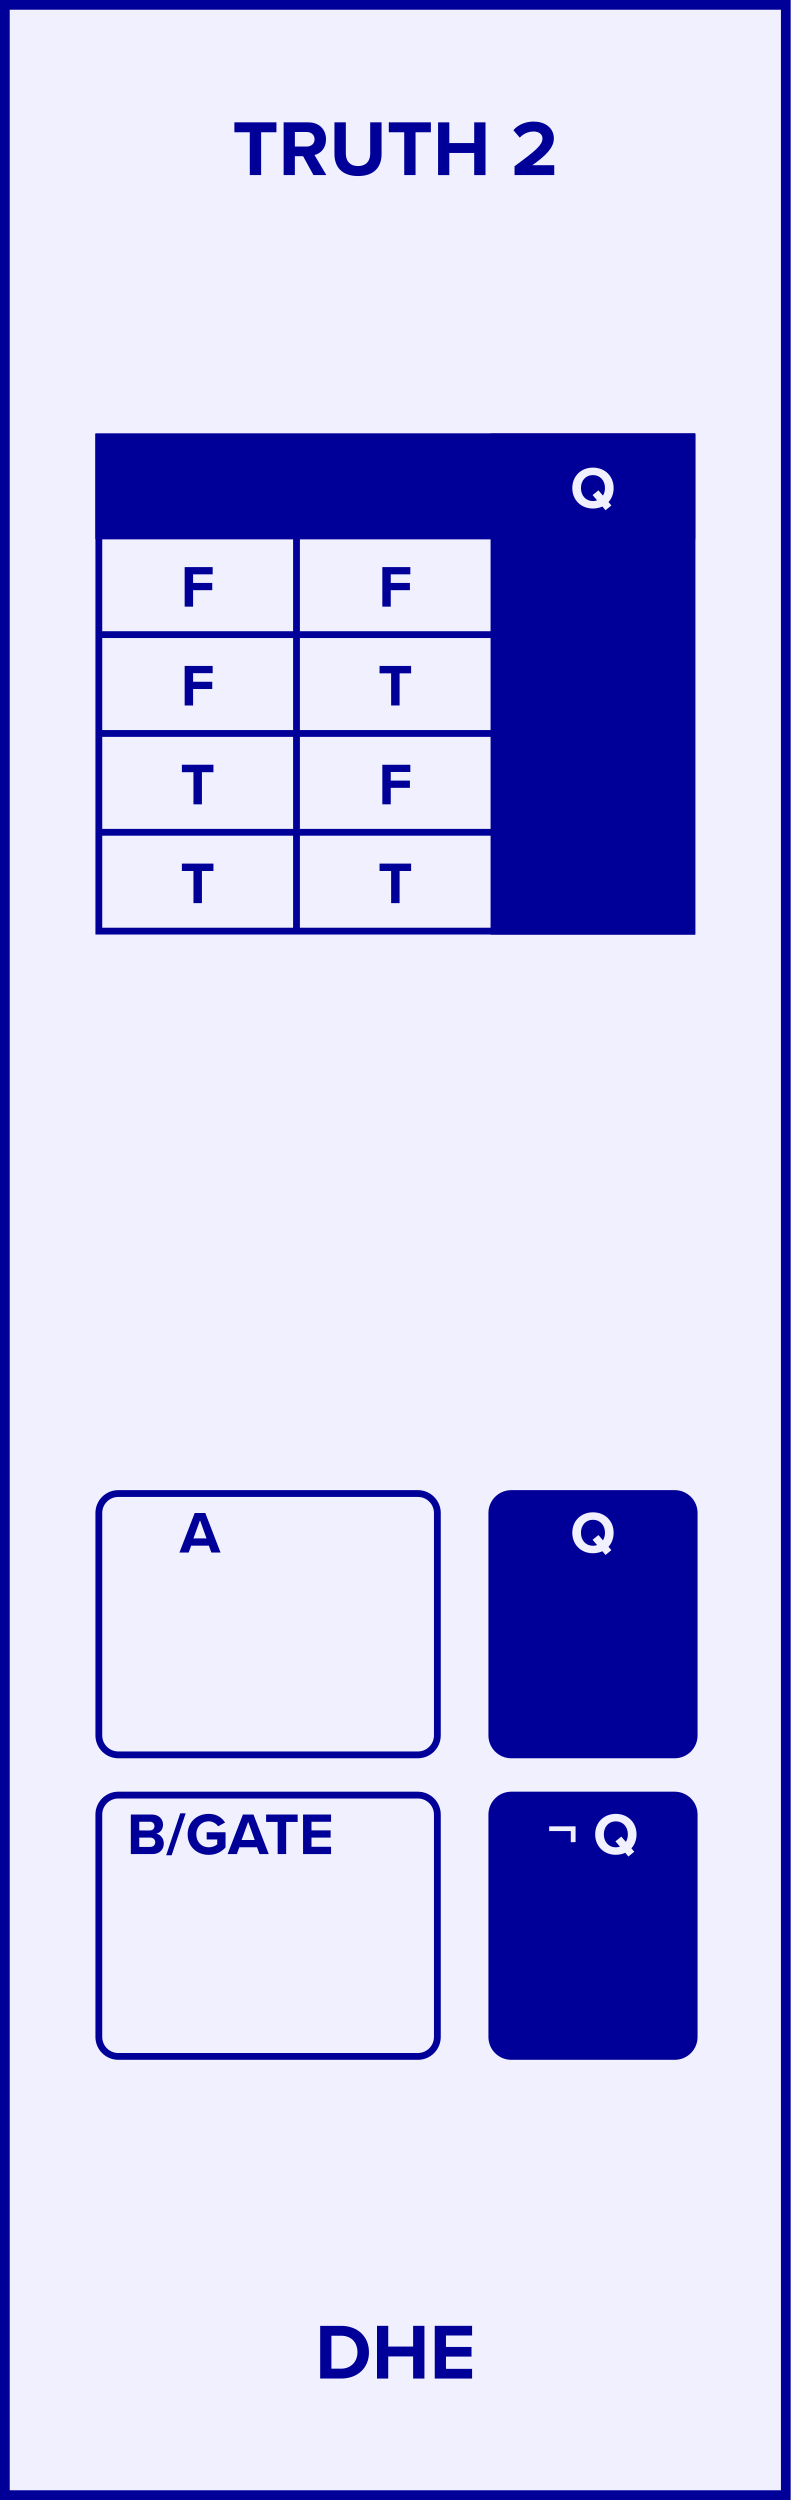
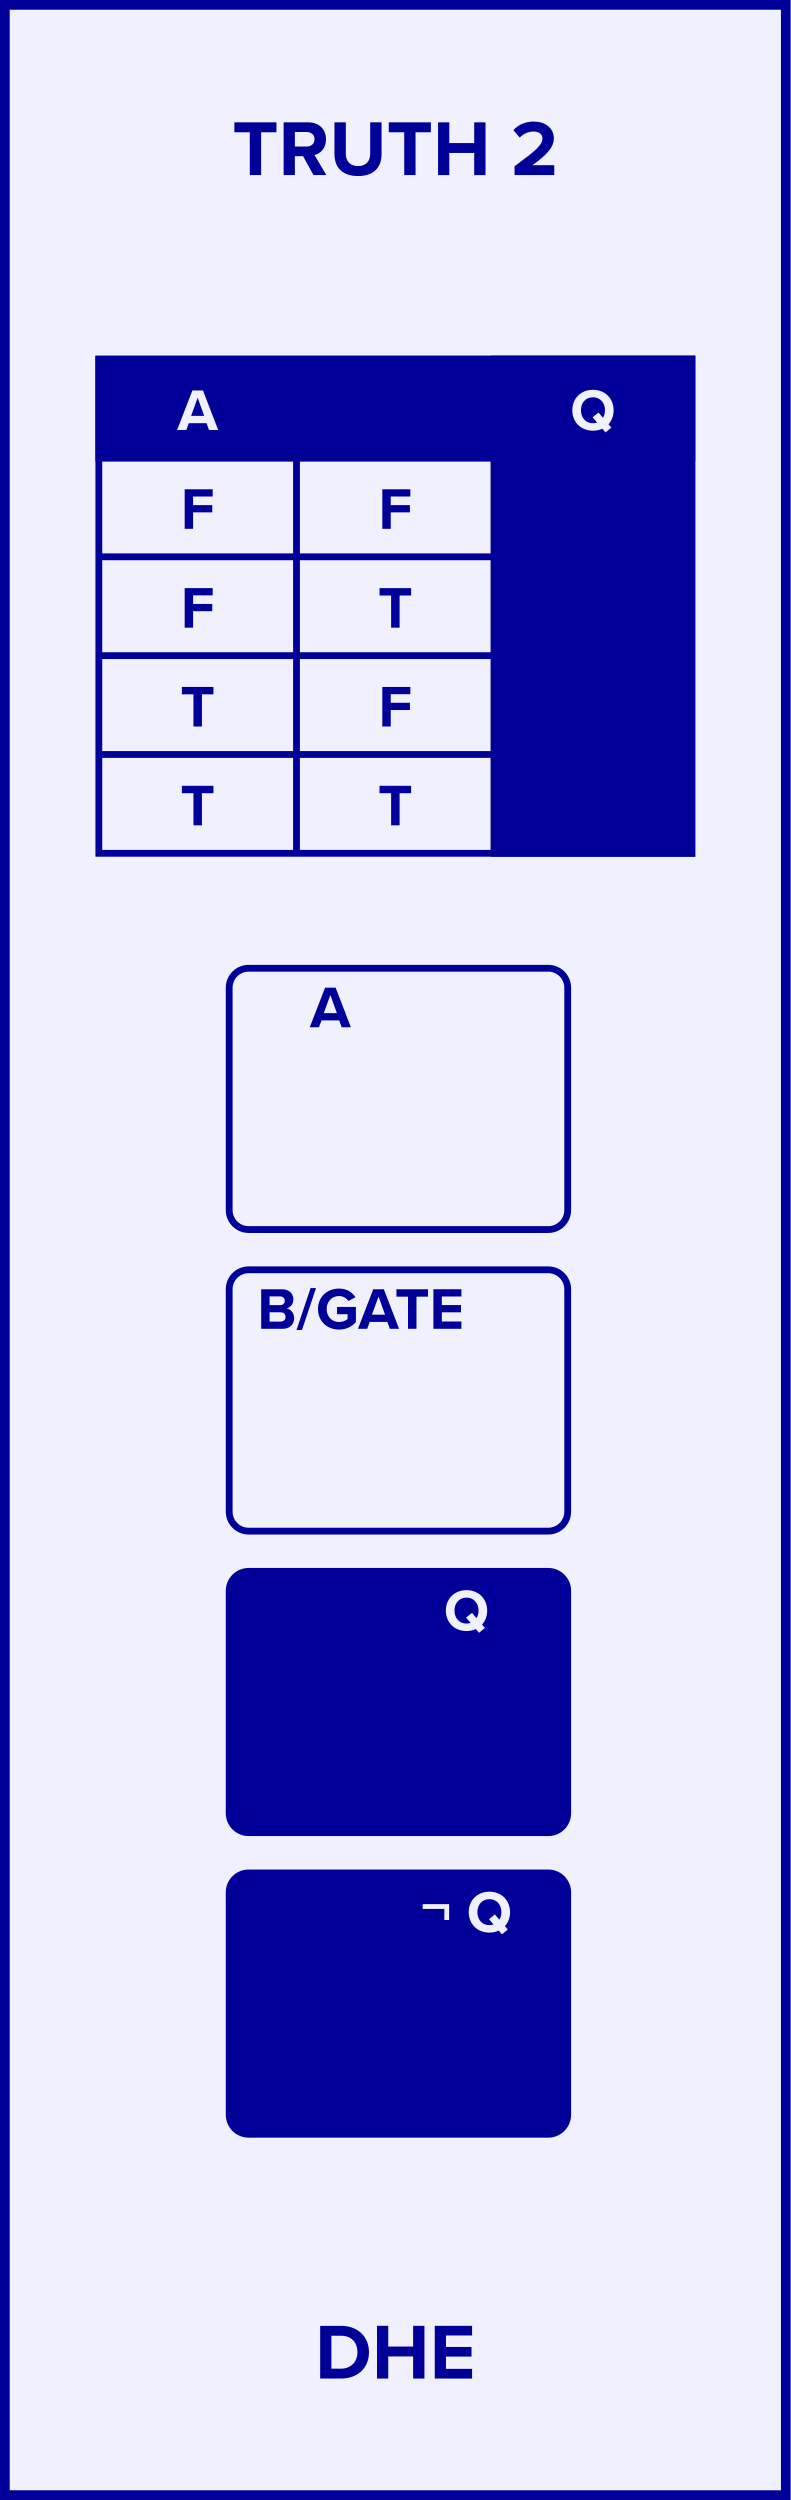
- <svg xmlns="http://www.w3.org/2000/svg" version="1.1" width="40.64mm" height="128.5mm" viewBox="0 0 40.64 128.5" id="svg172">
-   <defs id="defs176" />
+ <svg xmlns="http://www.w3.org/2000/svg" version="1.1" width="40.64mm" height="128.5mm" viewBox="0 0 40.64 128.5" id="svg182">
+   <defs id="defs186" />
  <g id="faceplate">
    <rect x="0.25" y="0.25" width="40.14" height="128" fill="#f0f0ff" stroke="#000099" stroke-width="0.5" rx="0.000" ry="0.000" id="rect2" />
    <g transform="translate(20.32,9)" id="g6">
      <g aria-label="TRUTH 2" id="text4" style="font-weight:bold;font-size:4.064px;font-family:'Proxima Nova';dominant-baseline:alphabetic;text-anchor:middle;fill:#000099">
-         <path d="m -7.48,0 h 0.581 v -2.203 h 0.788 v -0.508 h -2.162 v 0.508 h 0.792 z" style="font-weight:bold;font-size:4.064px;font-family:'Proxima Nova';dominant-baseline:alphabetic;text-anchor:middle;fill:#000099" id="path180" />
-         <path d="m -4.208,0 h 0.662 l -0.61,-1.032 c 0.293,-0.069 0.593,-0.325 0.593,-0.805 0,-0.504 -0.345,-0.874 -0.91,-0.874 h -1.268 V 0 h 0.577 v -0.971 h 0.423 z m 0.057,-1.841 c 0,0.228 -0.175,0.374 -0.406,0.374 h -0.606 v -0.748 h 0.606 c 0.232,0 0.406,0.146 0.406,0.374 z" style="font-weight:bold;font-size:4.064px;font-family:'Proxima Nova';dominant-baseline:alphabetic;text-anchor:middle;fill:#000099" id="path182" />
-         <path d="m -3.129,-1.081 c 0,0.666 0.386,1.13 1.215,1.13 0.821,0 1.207,-0.459 1.207,-1.134 V -2.711 H -1.292 v 1.609 c 0,0.378 -0.207,0.638 -0.622,0.638 -0.423,0 -0.63,-0.26 -0.63,-0.638 v -1.609 h -0.585 z" style="font-weight:bold;font-size:4.064px;font-family:'Proxima Nova';dominant-baseline:alphabetic;text-anchor:middle;fill:#000099" id="path184" />
-         <path d="M 0.458,0 H 1.039 v -2.203 h 0.788 v -0.508 h -2.162 v 0.508 h 0.792 z" style="font-weight:bold;font-size:4.064px;font-family:'Proxima Nova';dominant-baseline:alphabetic;text-anchor:middle;fill:#000099" id="path186" />
-         <path d="m 4.054,0 h 0.581 v -2.711 h -0.581 v 1.065 h -1.28 v -1.065 H 2.197 V 0 h 0.577 v -1.138 h 1.28 z" style="font-weight:bold;font-size:4.064px;font-family:'Proxima Nova';dominant-baseline:alphabetic;text-anchor:middle;fill:#000099" id="path188" />
-         <path d="M 6.128,0 H 8.168 V -0.508 H 7.039 C 7.766,-1.02 8.148,-1.422 8.148,-1.886 c 0,-0.541 -0.459,-0.866 -1.036,-0.866 -0.378,0 -0.78,0.138 -1.044,0.443 l 0.329,0.382 c 0.183,-0.191 0.419,-0.313 0.723,-0.313 0.228,0 0.443,0.118 0.443,0.354 0,0.333 -0.325,0.614 -1.435,1.431 z" style="font-weight:bold;font-size:4.064px;font-family:'Proxima Nova';dominant-baseline:alphabetic;text-anchor:middle;fill:#000099" id="path190" />
+         <path d="m -7.48,0 h 0.581 v -2.203 h 0.788 v -0.508 h -2.162 v 0.508 h 0.792 z" style="font-weight:bold;font-size:4.064px;font-family:'Proxima Nova';dominant-baseline:alphabetic;text-anchor:middle;fill:#000099" id="path190" />
+         <path d="m -4.208,0 h 0.662 l -0.61,-1.032 c 0.293,-0.069 0.593,-0.325 0.593,-0.805 0,-0.504 -0.345,-0.874 -0.91,-0.874 h -1.268 V 0 h 0.577 v -0.971 h 0.423 z m 0.057,-1.841 c 0,0.228 -0.175,0.374 -0.406,0.374 h -0.606 v -0.748 h 0.606 c 0.232,0 0.406,0.146 0.406,0.374 z" style="font-weight:bold;font-size:4.064px;font-family:'Proxima Nova';dominant-baseline:alphabetic;text-anchor:middle;fill:#000099" id="path192" />
+         <path d="m -3.129,-1.081 c 0,0.666 0.386,1.13 1.215,1.13 0.821,0 1.207,-0.459 1.207,-1.134 V -2.711 H -1.292 v 1.609 c 0,0.378 -0.207,0.638 -0.622,0.638 -0.423,0 -0.63,-0.26 -0.63,-0.638 v -1.609 h -0.585 z" style="font-weight:bold;font-size:4.064px;font-family:'Proxima Nova';dominant-baseline:alphabetic;text-anchor:middle;fill:#000099" id="path194" />
+         <path d="M 0.458,0 H 1.039 v -2.203 h 0.788 v -0.508 h -2.162 v 0.508 h 0.792 z" style="font-weight:bold;font-size:4.064px;font-family:'Proxima Nova';dominant-baseline:alphabetic;text-anchor:middle;fill:#000099" id="path196" />
+         <path d="m 4.054,0 h 0.581 v -2.711 h -0.581 v 1.065 h -1.28 v -1.065 H 2.197 V 0 h 0.577 v -1.138 h 1.28 z" style="font-weight:bold;font-size:4.064px;font-family:'Proxima Nova';dominant-baseline:alphabetic;text-anchor:middle;fill:#000099" id="path198" />
+         <path d="M 6.128,0 H 8.168 V -0.508 H 7.039 C 7.766,-1.02 8.148,-1.422 8.148,-1.886 c 0,-0.541 -0.459,-0.866 -1.036,-0.866 -0.378,0 -0.78,0.138 -1.044,0.443 l 0.329,0.382 c 0.183,-0.191 0.419,-0.313 0.723,-0.313 0.228,0 0.443,0.118 0.443,0.354 0,0.333 -0.325,0.614 -1.435,1.431 z" style="font-weight:bold;font-size:4.064px;font-family:'Proxima Nova';dominant-baseline:alphabetic;text-anchor:middle;fill:#000099" id="path200" />
      </g>
    </g>
    <g transform="translate(20.32,119.5)" id="g10">
      <g aria-label="DHE" id="text8" style="font-weight:bold;font-size:4.064px;font-family:'Proxima Nova';dominant-baseline:hanging;text-anchor:middle;fill:#000099">
-         <path d="m -3.863,2.758 h 1.069 c 0.849,0 1.439,-0.536 1.439,-1.353 0,-0.817 -0.589,-1.357 -1.439,-1.357 H -3.863 Z M -3.286,2.25 V 0.556 h 0.492 c 0.557,0 0.849,0.37 0.849,0.849 0,0.459 -0.313,0.845 -0.849,0.845 z" style="font-weight:bold;font-size:4.064px;font-family:'Proxima Nova';dominant-baseline:hanging;text-anchor:middle;fill:#000099" id="path193" />
-         <path d="M 0.915,2.758 H 1.496 V 0.048 H 0.915 V 1.113 H -0.365 V 0.048 H -0.942 V 2.758 h 0.577 V 1.621 h 1.28 z" style="font-weight:bold;font-size:4.064px;font-family:'Proxima Nova';dominant-baseline:hanging;text-anchor:middle;fill:#000099" id="path195" />
-         <path d="M 2.026,2.758 H 3.945 V 2.259 H 2.603 V 1.629 H 3.916 V 1.133 H 2.603 V 0.544 H 3.945 V 0.048 H 2.026 Z" style="font-weight:bold;font-size:4.064px;font-family:'Proxima Nova';dominant-baseline:hanging;text-anchor:middle;fill:#000099" id="path197" />
+         <path d="m -3.863,2.758 h 1.069 c 0.849,0 1.439,-0.536 1.439,-1.353 0,-0.817 -0.589,-1.357 -1.439,-1.357 H -3.863 Z M -3.286,2.25 V 0.556 h 0.492 c 0.557,0 0.849,0.37 0.849,0.849 0,0.459 -0.313,0.845 -0.849,0.845 z" style="font-weight:bold;font-size:4.064px;font-family:'Proxima Nova';dominant-baseline:hanging;text-anchor:middle;fill:#000099" id="path203" />
+         <path d="M 0.915,2.758 H 1.496 V 0.048 H 0.915 V 1.113 H -0.365 V 0.048 H -0.942 V 2.758 h 0.577 V 1.621 h 1.28 z" style="font-weight:bold;font-size:4.064px;font-family:'Proxima Nova';dominant-baseline:hanging;text-anchor:middle;fill:#000099" id="path205" />
+         <path d="M 2.026,2.758 H 3.945 V 2.259 H 2.603 V 1.629 H 3.916 V 1.133 H 2.603 V 0.544 H 3.945 V 0.048 H 2.026 Z" style="font-weight:bold;font-size:4.064px;font-family:'Proxima Nova';dominant-baseline:hanging;text-anchor:middle;fill:#000099" id="path207" />
      </g>
    </g>
-     <rect x="5.08" y="76.768" width="17.4" height="13.432" fill="#f0f0ff" stroke="#000099" stroke-width="0.35" rx="1" ry="1" id="rect12" />
-     <g transform="translate(10.28,79.8)" id="g16">
+     <rect x="11.78" y="49.768" width="17.4" height="13.432" fill="#f0f0ff" stroke="#000099" stroke-width="0.35" rx="1" ry="1" id="rect12" />
+     <g transform="translate(16.98,52.8)" id="g16">
      <g aria-label="A" id="text14" style="font-weight:bold;font-size:3.048px;font-family:'Proxima Nova';dominant-baseline:alphabetic;text-anchor:middle;fill:#000099">
-         <path d="M 0.583,0 H 1.055 L 0.272,-2.033 H -0.271 L -1.057,0 h 0.475 l 0.128,-0.351 H 0.455 Z M 6.1912502e-4,-1.658 0.336,-0.725 h -0.674 z" style="font-weight:bold;font-size:3.048px;font-family:'Proxima Nova';dominant-baseline:alphabetic;text-anchor:middle;fill:#000099" id="path200" />
+         <path d="M 0.583,0 H 1.055 L 0.272,-2.033 H -0.271 L -1.057,0 h 0.475 l 0.128,-0.351 H 0.455 Z M 6.1912502e-4,-1.658 0.336,-0.725 h -0.674 z" style="font-weight:bold;font-size:3.048px;font-family:'Proxima Nova';dominant-baseline:alphabetic;text-anchor:middle;fill:#000099" id="path210" />
      </g>
    </g>
-     <rect x="5.08" y="92.268" width="17.4" height="13.432" fill="#f0f0ff" stroke="#000099" stroke-width="0.35" rx="1" ry="1" id="rect18" />
-     <g transform="translate(10.28,95.3)" id="g22">
+     <rect x="11.78" y="65.268" width="17.4" height="13.432" fill="#f0f0ff" stroke="#000099" stroke-width="0.35" rx="1" ry="1" id="rect18" />
+     <g transform="translate(16.98,68.3)" id="g22">
      <g aria-label="    B/GATE" id="text20" style="font-weight:bold;font-size:3.048px;font-family:'Proxima Nova';dominant-baseline:alphabetic;text-anchor:middle;fill:#000099">
-         <path d="m -3.555,0 h 1.103 c 0.387,0 0.591,-0.244 0.591,-0.549 0,-0.256 -0.174,-0.466 -0.39,-0.5 0.192,-0.04 0.351,-0.21 0.351,-0.466 0,-0.271 -0.198,-0.518 -0.585,-0.518 h -1.07 z m 0.433,-1.216 v -0.448 h 0.543 c 0.146,0 0.238,0.098 0.238,0.223 0,0.131 -0.091,0.226 -0.238,0.226 z m 0,0.847 v -0.479 h 0.558 c 0.171,0 0.262,0.11 0.262,0.238 0,0.146 -0.098,0.241 -0.262,0.241 z" style="font-weight:bold;font-size:3.048px;font-family:'Proxima Nova';dominant-baseline:alphabetic;text-anchor:middle;fill:#000099" id="path203" />
-         <path d="m -1.738,0.061 h 0.28 l 0.722,-2.155 H -1.016 Z" style="font-weight:bold;font-size:3.048px;font-family:'Proxima Nova';dominant-baseline:alphabetic;text-anchor:middle;fill:#000099" id="path205" />
-         <path d="m -0.635,-1.015 c 0,0.64 0.488,1.055 1.082,1.055 0.369,0 0.658,-0.152 0.866,-0.384 V -1.122 H 0.344 v 0.372 H 0.886 v 0.247 c -0.088,0.079 -0.253,0.155 -0.439,0.155 -0.369,0 -0.637,-0.283 -0.637,-0.668 0,-0.384 0.268,-0.668 0.637,-0.668 0.213,0 0.387,0.113 0.482,0.256 L 1.289,-1.622 c -0.155,-0.241 -0.421,-0.445 -0.841,-0.445 -0.594,0 -1.082,0.408 -1.082,1.052 z" style="font-weight:bold;font-size:3.048px;font-family:'Proxima Nova';dominant-baseline:alphabetic;text-anchor:middle;fill:#000099" id="path207" />
-         <path d="M 3.059,0 H 3.532 L 2.748,-2.033 H 2.206 L 1.419,0 h 0.475 l 0.128,-0.351 h 0.908 z m -0.582,-1.658 0.335,0.933 h -0.674 z" style="font-weight:bold;font-size:3.048px;font-family:'Proxima Nova';dominant-baseline:alphabetic;text-anchor:middle;fill:#000099" id="path209" />
-         <path d="m 3.992,0 h 0.436 v -1.652 h 0.591 v -0.381 h -1.622 v 0.381 h 0.594 z" style="font-weight:bold;font-size:3.048px;font-family:'Proxima Nova';dominant-baseline:alphabetic;text-anchor:middle;fill:#000099" id="path211" />
-         <path d="M 5.297,0 H 6.736 V -0.375 H 5.73 V -0.847 H 6.714 V -1.219 H 5.73 v -0.442 h 1.006 v -0.372 H 5.297 Z" style="font-weight:bold;font-size:3.048px;font-family:'Proxima Nova';dominant-baseline:alphabetic;text-anchor:middle;fill:#000099" id="path213" />
+         <path d="m -3.555,0 h 1.103 c 0.387,0 0.591,-0.244 0.591,-0.549 0,-0.256 -0.174,-0.466 -0.39,-0.5 0.192,-0.04 0.351,-0.21 0.351,-0.466 0,-0.271 -0.198,-0.518 -0.585,-0.518 h -1.07 z m 0.433,-1.216 v -0.448 h 0.543 c 0.146,0 0.238,0.098 0.238,0.223 0,0.131 -0.091,0.226 -0.238,0.226 z m 0,0.847 v -0.479 h 0.558 c 0.171,0 0.262,0.11 0.262,0.238 0,0.146 -0.098,0.241 -0.262,0.241 z" style="font-weight:bold;font-size:3.048px;font-family:'Proxima Nova';dominant-baseline:alphabetic;text-anchor:middle;fill:#000099" id="path213" />
+         <path d="m -1.738,0.061 h 0.28 l 0.722,-2.155 H -1.016 Z" style="font-weight:bold;font-size:3.048px;font-family:'Proxima Nova';dominant-baseline:alphabetic;text-anchor:middle;fill:#000099" id="path215" />
+         <path d="m -0.635,-1.015 c 0,0.64 0.488,1.055 1.082,1.055 0.369,0 0.658,-0.152 0.866,-0.384 V -1.122 H 0.344 v 0.372 H 0.886 v 0.247 c -0.088,0.079 -0.253,0.155 -0.439,0.155 -0.369,0 -0.637,-0.283 -0.637,-0.668 0,-0.384 0.268,-0.668 0.637,-0.668 0.213,0 0.387,0.113 0.482,0.256 L 1.289,-1.622 c -0.155,-0.241 -0.421,-0.445 -0.841,-0.445 -0.594,0 -1.082,0.408 -1.082,1.052 z" style="font-weight:bold;font-size:3.048px;font-family:'Proxima Nova';dominant-baseline:alphabetic;text-anchor:middle;fill:#000099" id="path217" />
+         <path d="M 3.059,0 H 3.532 L 2.748,-2.033 H 2.206 L 1.419,0 h 0.475 l 0.128,-0.351 h 0.908 z m -0.582,-1.658 0.335,0.933 h -0.674 z" style="font-weight:bold;font-size:3.048px;font-family:'Proxima Nova';dominant-baseline:alphabetic;text-anchor:middle;fill:#000099" id="path219" />
+         <path d="m 3.992,0 h 0.436 v -1.652 h 0.591 v -0.381 h -1.622 v 0.381 h 0.594 z" style="font-weight:bold;font-size:3.048px;font-family:'Proxima Nova';dominant-baseline:alphabetic;text-anchor:middle;fill:#000099" id="path221" />
+         <path d="M 5.297,0 H 6.736 V -0.375 H 5.73 V -0.847 H 6.714 V -1.219 H 5.73 v -0.442 h 1.006 v -0.372 H 5.297 Z" style="font-weight:bold;font-size:3.048px;font-family:'Proxima Nova';dominant-baseline:alphabetic;text-anchor:middle;fill:#000099" id="path223" />
      </g>
    </g>
-     <rect x="5.08" y="22.46" width="30.48" height="25.4" fill="#f0f0ff" stroke="#000099" stroke-width="0.35" rx="0" ry="0" id="rect24" />
-     <rect x="5.08" y="22.46" width="30.48" height="5.08" fill="#000099" stroke="#000099" stroke-width="0.35" rx="0" ry="0" id="rect26" />
-     <rect x="25.4" y="22.46" width="10.16" height="25.4" fill="#000099" stroke="#000099" stroke-width="0.35" rx="0" ry="0" id="rect28" />
-     <line x1="15.24" y1="22.46" x2="15.24" y2="47.86" stroke="#000099" stroke-width="0.35" id="line30" />
-     <line x1="25.4" y1="22.46" x2="25.4" y2="47.86" stroke="#000099" stroke-width="0.35" id="line32" />
-     <line x1="5.08" y1="27.54" x2="35.56" y2="27.54" stroke="#000099" stroke-width="0.35" id="line34" />
-     <line x1="5.08" y1="32.62" x2="35.56" y2="32.62" stroke="#000099" stroke-width="0.35" id="line36" />
-     <line x1="5.08" y1="37.7" x2="35.56" y2="37.7" stroke="#000099" stroke-width="0.35" id="line38" />
-     <line x1="5.08" y1="42.78" x2="35.56" y2="42.78" stroke="#000099" stroke-width="0.35" id="line40" />
-     <g transform="translate(30.48,25)" id="g44">
-       <g aria-label="Q" id="text42" style="font-weight:bold;font-size:3.048px;font-family:'Proxima Nova';dominant-baseline:middle;text-anchor:middle;fill:#f0f0ff">
-         <path d="m 1.061,0.087 c 0,-0.613 -0.448,-1.052 -1.064,-1.052 -0.613,0 -1.061,0.439 -1.061,1.052 0,0.613 0.448,1.052 1.061,1.052 0.177,0 0.341,-0.037 0.485,-0.104 l 0.162,0.192 0.302,-0.247 -0.149,-0.174 C 0.964,0.624 1.061,0.374 1.061,0.087 Z m -1.064,0.668 c -0.375,0 -0.616,-0.29 -0.616,-0.668 0,-0.381 0.241,-0.668 0.616,-0.668 0.375,0 0.619,0.287 0.619,0.668 0,0.146 -0.037,0.28 -0.104,0.387 L 0.281,0.203 -0.021,0.447 0.211,0.718 c -0.064,0.024 -0.137,0.037 -0.213,0.037 z" style="font-weight:bold;font-size:3.048px;font-family:'Proxima Nova';dominant-baseline:middle;text-anchor:middle;fill:#f0f0ff" id="path216" />
+     <rect x="5.08" y="18.46" width="30.48" height="25.4" fill="#f0f0ff" stroke="#000099" stroke-width="0.35" rx="0" ry="0" id="rect24" />
+     <rect x="5.08" y="18.46" width="30.48" height="5.08" fill="#000099" stroke="#000099" stroke-width="0.35" rx="0" ry="0" id="rect26" />
+     <rect x="25.4" y="18.46" width="10.16" height="25.4" fill="#000099" stroke="#000099" stroke-width="0.35" rx="0" ry="0" id="rect28" />
+     <line x1="15.24" y1="18.46" x2="15.24" y2="43.86" stroke="#000099" stroke-width="0.35" id="line30" />
+     <line x1="25.4" y1="18.46" x2="25.4" y2="43.86" stroke="#000099" stroke-width="0.35" id="line32" />
+     <line x1="5.08" y1="23.54" x2="35.56" y2="23.54" stroke="#000099" stroke-width="0.35" id="line34" />
+     <line x1="5.08" y1="28.62" x2="35.56" y2="28.62" stroke="#000099" stroke-width="0.35" id="line36" />
+     <line x1="5.08" y1="33.7" x2="35.56" y2="33.7" stroke="#000099" stroke-width="0.35" id="line38" />
+     <line x1="5.08" y1="38.78" x2="35.56" y2="38.78" stroke="#000099" stroke-width="0.35" id="line40" />
+     <g transform="translate(10.16,21)" id="g44">
+       <g aria-label="A" id="text42" style="font-weight:bold;font-size:3.048px;font-family:'Proxima Nova';dominant-baseline:middle;text-anchor:middle;fill:#f0f0ff">
+         <path d="M 0.583,1.102 H 1.055 L 0.272,-0.931 H -0.271 L -1.057,1.102 h 0.475 l 0.128,-0.351 H 0.455 Z M 6.1912502e-4,-0.556 0.336,0.377 h -0.674 z" style="font-weight:bold;font-size:3.048px;font-family:'Proxima Nova';dominant-baseline:middle;text-anchor:middle;fill:#f0f0ff" id="path226" />
      </g>
    </g>
-     <g transform="translate(10.16,30.08)" id="g48">
-       <g aria-label="F" id="text46" style="font-weight:bold;font-size:3.048px;font-family:'Proxima Nova';dominant-baseline:middle;text-anchor:middle;fill:#000099">
-         <path d="m -0.668,1.102 h 0.433 V 0.255 h 0.985 v -0.372 h -0.985 v -0.442 h 1.006 v -0.372 h -1.439 z" style="font-weight:bold;font-size:3.048px;font-family:'Proxima Nova';dominant-baseline:middle;text-anchor:middle;fill:#000099" id="path219" />
+     <g transform="translate(30.48,21)" id="g48">
+       <g aria-label="Q" id="text46" style="font-weight:bold;font-size:3.048px;font-family:'Proxima Nova';dominant-baseline:middle;text-anchor:middle;fill:#f0f0ff">
+         <path d="m 1.061,0.087 c 0,-0.613 -0.448,-1.052 -1.064,-1.052 -0.613,0 -1.061,0.439 -1.061,1.052 0,0.613 0.448,1.052 1.061,1.052 0.177,0 0.341,-0.037 0.485,-0.104 l 0.162,0.192 0.302,-0.247 -0.149,-0.174 C 0.964,0.624 1.061,0.374 1.061,0.087 Z m -1.064,0.668 c -0.375,0 -0.616,-0.29 -0.616,-0.668 0,-0.381 0.241,-0.668 0.616,-0.668 0.375,0 0.619,0.287 0.619,0.668 0,0.146 -0.037,0.28 -0.104,0.387 L 0.281,0.203 -0.021,0.447 0.211,0.718 c -0.064,0.024 -0.137,0.037 -0.213,0.037 z" style="font-weight:bold;font-size:3.048px;font-family:'Proxima Nova';dominant-baseline:middle;text-anchor:middle;fill:#f0f0ff" id="path229" />
      </g>
    </g>
-     <g transform="translate(20.32,30.08)" id="g52">
+     <g transform="translate(10.16,26.08)" id="g52">
      <g aria-label="F" id="text50" style="font-weight:bold;font-size:3.048px;font-family:'Proxima Nova';dominant-baseline:middle;text-anchor:middle;fill:#000099">
-         <path d="m -0.668,1.102 h 0.433 V 0.255 h 0.985 v -0.372 h -0.985 v -0.442 h 1.006 v -0.372 h -1.439 z" style="font-weight:bold;font-size:3.048px;font-family:'Proxima Nova';dominant-baseline:middle;text-anchor:middle;fill:#000099" id="path222" />
+         <path d="m -0.668,1.102 h 0.433 V 0.255 h 0.985 v -0.372 h -0.985 v -0.442 h 1.006 v -0.372 h -1.439 z" style="font-weight:bold;font-size:3.048px;font-family:'Proxima Nova';dominant-baseline:middle;text-anchor:middle;fill:#000099" id="path232" />
      </g>
    </g>
-     <g transform="translate(10.16,35.16)" id="g56">
+     <g transform="translate(20.32,26.08)" id="g56">
      <g aria-label="F" id="text54" style="font-weight:bold;font-size:3.048px;font-family:'Proxima Nova';dominant-baseline:middle;text-anchor:middle;fill:#000099">
-         <path d="m -0.668,1.102 h 0.433 V 0.255 h 0.985 v -0.372 h -0.985 v -0.442 h 1.006 v -0.372 h -1.439 z" style="font-weight:bold;font-size:3.048px;font-family:'Proxima Nova';dominant-baseline:middle;text-anchor:middle;fill:#000099" id="path225" />
+         <path d="m -0.668,1.102 h 0.433 V 0.255 h 0.985 v -0.372 h -0.985 v -0.442 h 1.006 v -0.372 h -1.439 z" style="font-weight:bold;font-size:3.048px;font-family:'Proxima Nova';dominant-baseline:middle;text-anchor:middle;fill:#000099" id="path235" />
      </g>
    </g>
-     <g transform="translate(20.32,35.16)" id="g60">
-       <g aria-label="T" id="text58" style="font-weight:bold;font-size:3.048px;font-family:'Proxima Nova';dominant-baseline:middle;text-anchor:middle;fill:#000099">
-         <path d="M -0.216,1.102 H 0.219 V -0.55 H 0.811 v -0.381 h -1.622 v 0.381 h 0.594 z" style="font-weight:bold;font-size:3.048px;font-family:'Proxima Nova';dominant-baseline:middle;text-anchor:middle;fill:#000099" id="path228" />
+     <g transform="translate(10.16,31.16)" id="g60">
+       <g aria-label="F" id="text58" style="font-weight:bold;font-size:3.048px;font-family:'Proxima Nova';dominant-baseline:middle;text-anchor:middle;fill:#000099">
+         <path d="m -0.668,1.102 h 0.433 V 0.255 h 0.985 v -0.372 h -0.985 v -0.442 h 1.006 v -0.372 h -1.439 z" style="font-weight:bold;font-size:3.048px;font-family:'Proxima Nova';dominant-baseline:middle;text-anchor:middle;fill:#000099" id="path238" />
      </g>
    </g>
-     <g transform="translate(10.16,40.24)" id="g64">
+     <g transform="translate(20.32,31.16)" id="g64">
      <g aria-label="T" id="text62" style="font-weight:bold;font-size:3.048px;font-family:'Proxima Nova';dominant-baseline:middle;text-anchor:middle;fill:#000099">
-         <path d="M -0.216,1.102 H 0.219 V -0.55 H 0.811 v -0.381 h -1.622 v 0.381 h 0.594 z" style="font-weight:bold;font-size:3.048px;font-family:'Proxima Nova';dominant-baseline:middle;text-anchor:middle;fill:#000099" id="path231" />
+         <path d="M -0.216,1.102 H 0.219 V -0.55 H 0.811 v -0.381 h -1.622 v 0.381 h 0.594 z" style="font-weight:bold;font-size:3.048px;font-family:'Proxima Nova';dominant-baseline:middle;text-anchor:middle;fill:#000099" id="path241" />
      </g>
    </g>
-     <g transform="translate(20.32,40.24)" id="g68">
-       <g aria-label="F" id="text66" style="font-weight:bold;font-size:3.048px;font-family:'Proxima Nova';dominant-baseline:middle;text-anchor:middle;fill:#000099">
-         <path d="m -0.668,1.102 h 0.433 V 0.255 h 0.985 v -0.372 h -0.985 v -0.442 h 1.006 v -0.372 h -1.439 z" style="font-weight:bold;font-size:3.048px;font-family:'Proxima Nova';dominant-baseline:middle;text-anchor:middle;fill:#000099" id="path234" />
+     <g transform="translate(10.16,36.24)" id="g68">
+       <g aria-label="T" id="text66" style="font-weight:bold;font-size:3.048px;font-family:'Proxima Nova';dominant-baseline:middle;text-anchor:middle;fill:#000099">
+         <path d="M -0.216,1.102 H 0.219 V -0.55 H 0.811 v -0.381 h -1.622 v 0.381 h 0.594 z" style="font-weight:bold;font-size:3.048px;font-family:'Proxima Nova';dominant-baseline:middle;text-anchor:middle;fill:#000099" id="path244" />
      </g>
    </g>
-     <g transform="translate(10.16,45.32)" id="g72">
-       <g aria-label="T" id="text70" style="font-weight:bold;font-size:3.048px;font-family:'Proxima Nova';dominant-baseline:middle;text-anchor:middle;fill:#000099">
-         <path d="M -0.216,1.102 H 0.219 V -0.55 H 0.811 v -0.381 h -1.622 v 0.381 h 0.594 z" style="font-weight:bold;font-size:3.048px;font-family:'Proxima Nova';dominant-baseline:middle;text-anchor:middle;fill:#000099" id="path237" />
+     <g transform="translate(20.32,36.24)" id="g72">
+       <g aria-label="F" id="text70" style="font-weight:bold;font-size:3.048px;font-family:'Proxima Nova';dominant-baseline:middle;text-anchor:middle;fill:#000099">
+         <path d="m -0.668,1.102 h 0.433 V 0.255 h 0.985 v -0.372 h -0.985 v -0.442 h 1.006 v -0.372 h -1.439 z" style="font-weight:bold;font-size:3.048px;font-family:'Proxima Nova';dominant-baseline:middle;text-anchor:middle;fill:#000099" id="path247" />
      </g>
    </g>
-     <g transform="translate(20.32,45.32)" id="g76">
+     <g transform="translate(10.16,41.32)" id="g76">
      <g aria-label="T" id="text74" style="font-weight:bold;font-size:3.048px;font-family:'Proxima Nova';dominant-baseline:middle;text-anchor:middle;fill:#000099">
-         <path d="M -0.216,1.102 H 0.219 V -0.55 H 0.811 v -0.381 h -1.622 v 0.381 h 0.594 z" style="font-weight:bold;font-size:3.048px;font-family:'Proxima Nova';dominant-baseline:middle;text-anchor:middle;fill:#000099" id="path240" />
+         <path d="M -0.216,1.102 H 0.219 V -0.55 H 0.811 v -0.381 h -1.622 v 0.381 h 0.594 z" style="font-weight:bold;font-size:3.048px;font-family:'Proxima Nova';dominant-baseline:middle;text-anchor:middle;fill:#000099" id="path250" />
      </g>
    </g>
-     <rect x="25.28" y="76.768" width="10.4" height="13.432" fill="#000099" stroke="#000099" stroke-width="0.35" rx="1" ry="1" id="rect78" />
-     <g transform="translate(30.48,79.8)" id="g82">
-       <g aria-label="Q" id="text80" style="font-weight:bold;font-size:3.048px;font-family:'Proxima Nova';dominant-baseline:alphabetic;text-anchor:middle;fill:#f0f0ff">
-         <path d="m 1.061,-1.015 c 0,-0.613 -0.448,-1.052 -1.064,-1.052 -0.613,0 -1.061,0.439 -1.061,1.052 0,0.613 0.448,1.052 1.061,1.052 0.177,0 0.341,-0.037 0.485,-0.104 l 0.162,0.192 0.302,-0.247 -0.149,-0.174 C 0.964,-0.479 1.061,-0.728 1.061,-1.015 Z m -1.064,0.668 c -0.375,0 -0.616,-0.29 -0.616,-0.668 0,-0.381 0.241,-0.668 0.616,-0.668 0.375,0 0.619,0.287 0.619,0.668 0,0.146 -0.037,0.28 -0.104,0.387 l -0.232,-0.271 -0.302,0.244 0.232,0.271 c -0.064,0.024 -0.137,0.037 -0.213,0.037 z" style="font-weight:bold;font-size:3.048px;font-family:'Proxima Nova';dominant-baseline:alphabetic;text-anchor:middle;fill:#f0f0ff" id="path243" />
+     <g transform="translate(20.32,41.32)" id="g80">
+       <g aria-label="T" id="text78" style="font-weight:bold;font-size:3.048px;font-family:'Proxima Nova';dominant-baseline:middle;text-anchor:middle;fill:#000099">
+         <path d="M -0.216,1.102 H 0.219 V -0.55 H 0.811 v -0.381 h -1.622 v 0.381 h 0.594 z" style="font-weight:bold;font-size:3.048px;font-family:'Proxima Nova';dominant-baseline:middle;text-anchor:middle;fill:#000099" id="path253" />
      </g>
    </g>
-     <rect x="25.28" y="92.268" width="10.4" height="13.432" fill="#000099" stroke="#000099" stroke-width="0.35" rx="1" ry="1" id="rect84" />
-     <g transform="translate(30.48,95.3)" id="g88">
-       <g aria-label="¬ Q" id="text86" style="font-weight:bold;font-size:3.048px;font-family:'Proxima Nova';dominant-baseline:alphabetic;text-anchor:middle;fill:#f0f0ff">
-         <path d="M -0.895,-0.613 V -1.426 H -2.254 v 0.244 h 1.113 v 0.57 z" style="font-weight:bold;font-size:3.048px;font-family:'Proxima Nova';dominant-baseline:alphabetic;text-anchor:middle;fill:#f0f0ff" id="path246" />
-         <path d="m 2.237,-1.015 c 0,-0.613 -0.448,-1.052 -1.064,-1.052 -0.613,0 -1.061,0.439 -1.061,1.052 0,0.613 0.448,1.052 1.061,1.052 0.177,0 0.341,-0.037 0.485,-0.104 l 0.162,0.192 0.302,-0.247 -0.149,-0.174 c 0.168,-0.183 0.265,-0.433 0.265,-0.719 z m -1.064,0.668 c -0.375,0 -0.616,-0.29 -0.616,-0.668 0,-0.381 0.241,-0.668 0.616,-0.668 0.375,0 0.619,0.287 0.619,0.668 0,0.146 -0.037,0.28 -0.104,0.387 l -0.232,-0.271 -0.302,0.244 0.232,0.271 c -0.064,0.024 -0.137,0.037 -0.213,0.037 z" style="font-weight:bold;font-size:3.048px;font-family:'Proxima Nova';dominant-baseline:alphabetic;text-anchor:middle;fill:#f0f0ff" id="path248" />
+     <rect x="11.78" y="80.768" width="17.4" height="13.432" fill="#000099" stroke="#000099" stroke-width="0.35" rx="1" ry="1" id="rect82" />
+     <g transform="translate(23.98,83.8)" id="g86">
+       <g aria-label="Q" id="text84" style="font-weight:bold;font-size:3.048px;font-family:'Proxima Nova';dominant-baseline:alphabetic;text-anchor:middle;fill:#f0f0ff">
+         <path d="m 1.061,-1.015 c 0,-0.613 -0.448,-1.052 -1.064,-1.052 -0.613,0 -1.061,0.439 -1.061,1.052 0,0.613 0.448,1.052 1.061,1.052 0.177,0 0.341,-0.037 0.485,-0.104 l 0.162,0.192 0.302,-0.247 -0.149,-0.174 C 0.964,-0.479 1.061,-0.728 1.061,-1.015 Z m -1.064,0.668 c -0.375,0 -0.616,-0.29 -0.616,-0.668 0,-0.381 0.241,-0.668 0.616,-0.668 0.375,0 0.619,0.287 0.619,0.668 0,0.146 -0.037,0.28 -0.104,0.387 l -0.232,-0.271 -0.302,0.244 0.232,0.271 c -0.064,0.024 -0.137,0.037 -0.213,0.037 z" style="font-weight:bold;font-size:3.048px;font-family:'Proxima Nova';dominant-baseline:alphabetic;text-anchor:middle;fill:#f0f0ff" id="path256" />
+       </g>
+     </g>
+     <rect x="11.78" y="96.268" width="17.4" height="13.432" fill="#000099" stroke="#000099" stroke-width="0.35" rx="1" ry="1" id="rect88" />
+     <g transform="translate(23.98,99.3)" id="g92">
+       <g aria-label="¬ Q" id="text90" style="font-weight:bold;font-size:3.048px;font-family:'Proxima Nova';dominant-baseline:alphabetic;text-anchor:middle;fill:#f0f0ff">
+         <path d="M -0.895,-0.613 V -1.426 H -2.254 v 0.244 h 1.113 v 0.57 z" style="font-weight:bold;font-size:3.048px;font-family:'Proxima Nova';dominant-baseline:alphabetic;text-anchor:middle;fill:#f0f0ff" id="path259" />
+         <path d="m 2.237,-1.015 c 0,-0.613 -0.448,-1.052 -1.064,-1.052 -0.613,0 -1.061,0.439 -1.061,1.052 0,0.613 0.448,1.052 1.061,1.052 0.177,0 0.341,-0.037 0.485,-0.104 l 0.162,0.192 0.302,-0.247 -0.149,-0.174 c 0.168,-0.183 0.265,-0.433 0.265,-0.719 z m -1.064,0.668 c -0.375,0 -0.616,-0.29 -0.616,-0.668 0,-0.381 0.241,-0.668 0.616,-0.668 0.375,0 0.619,0.287 0.619,0.668 0,0.146 -0.037,0.28 -0.104,0.387 l -0.232,-0.271 -0.302,0.244 0.232,0.271 c -0.064,0.024 -0.137,0.037 -0.213,0.037 z" style="font-weight:bold;font-size:3.048px;font-family:'Proxima Nova';dominant-baseline:alphabetic;text-anchor:middle;fill:#f0f0ff" id="path261" />
      </g>
    </g>
  </g>
</svg>
